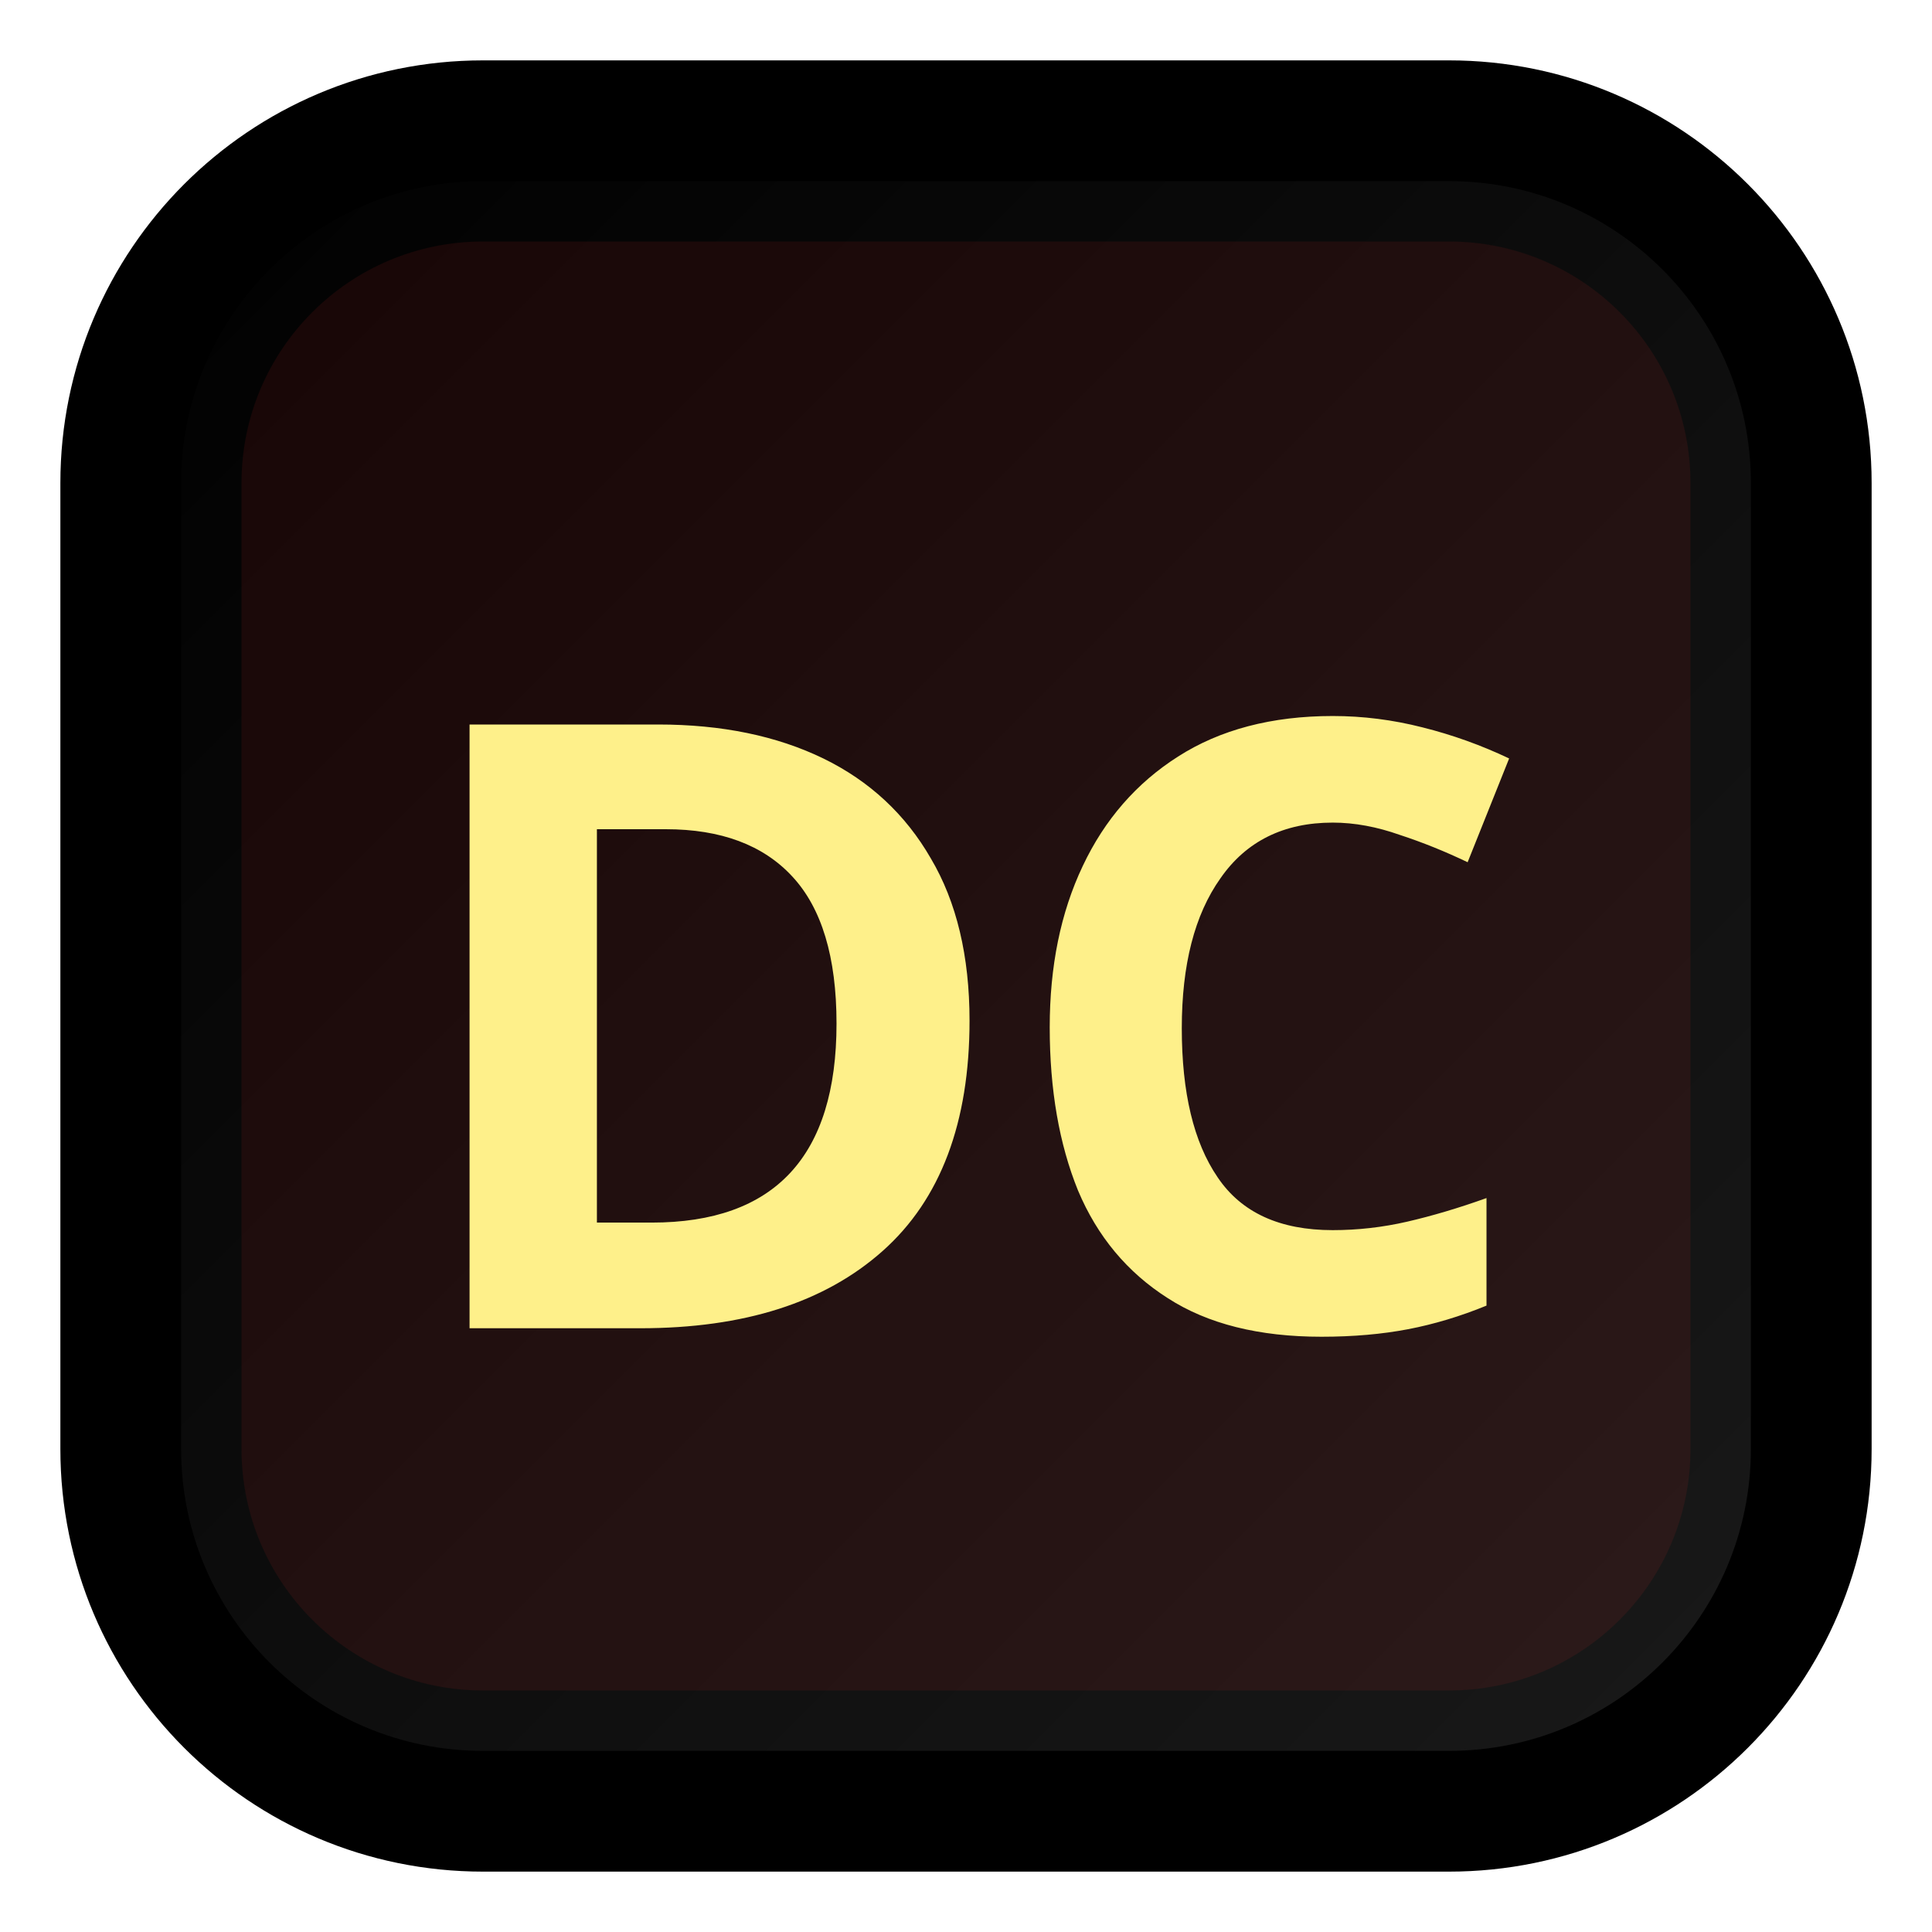
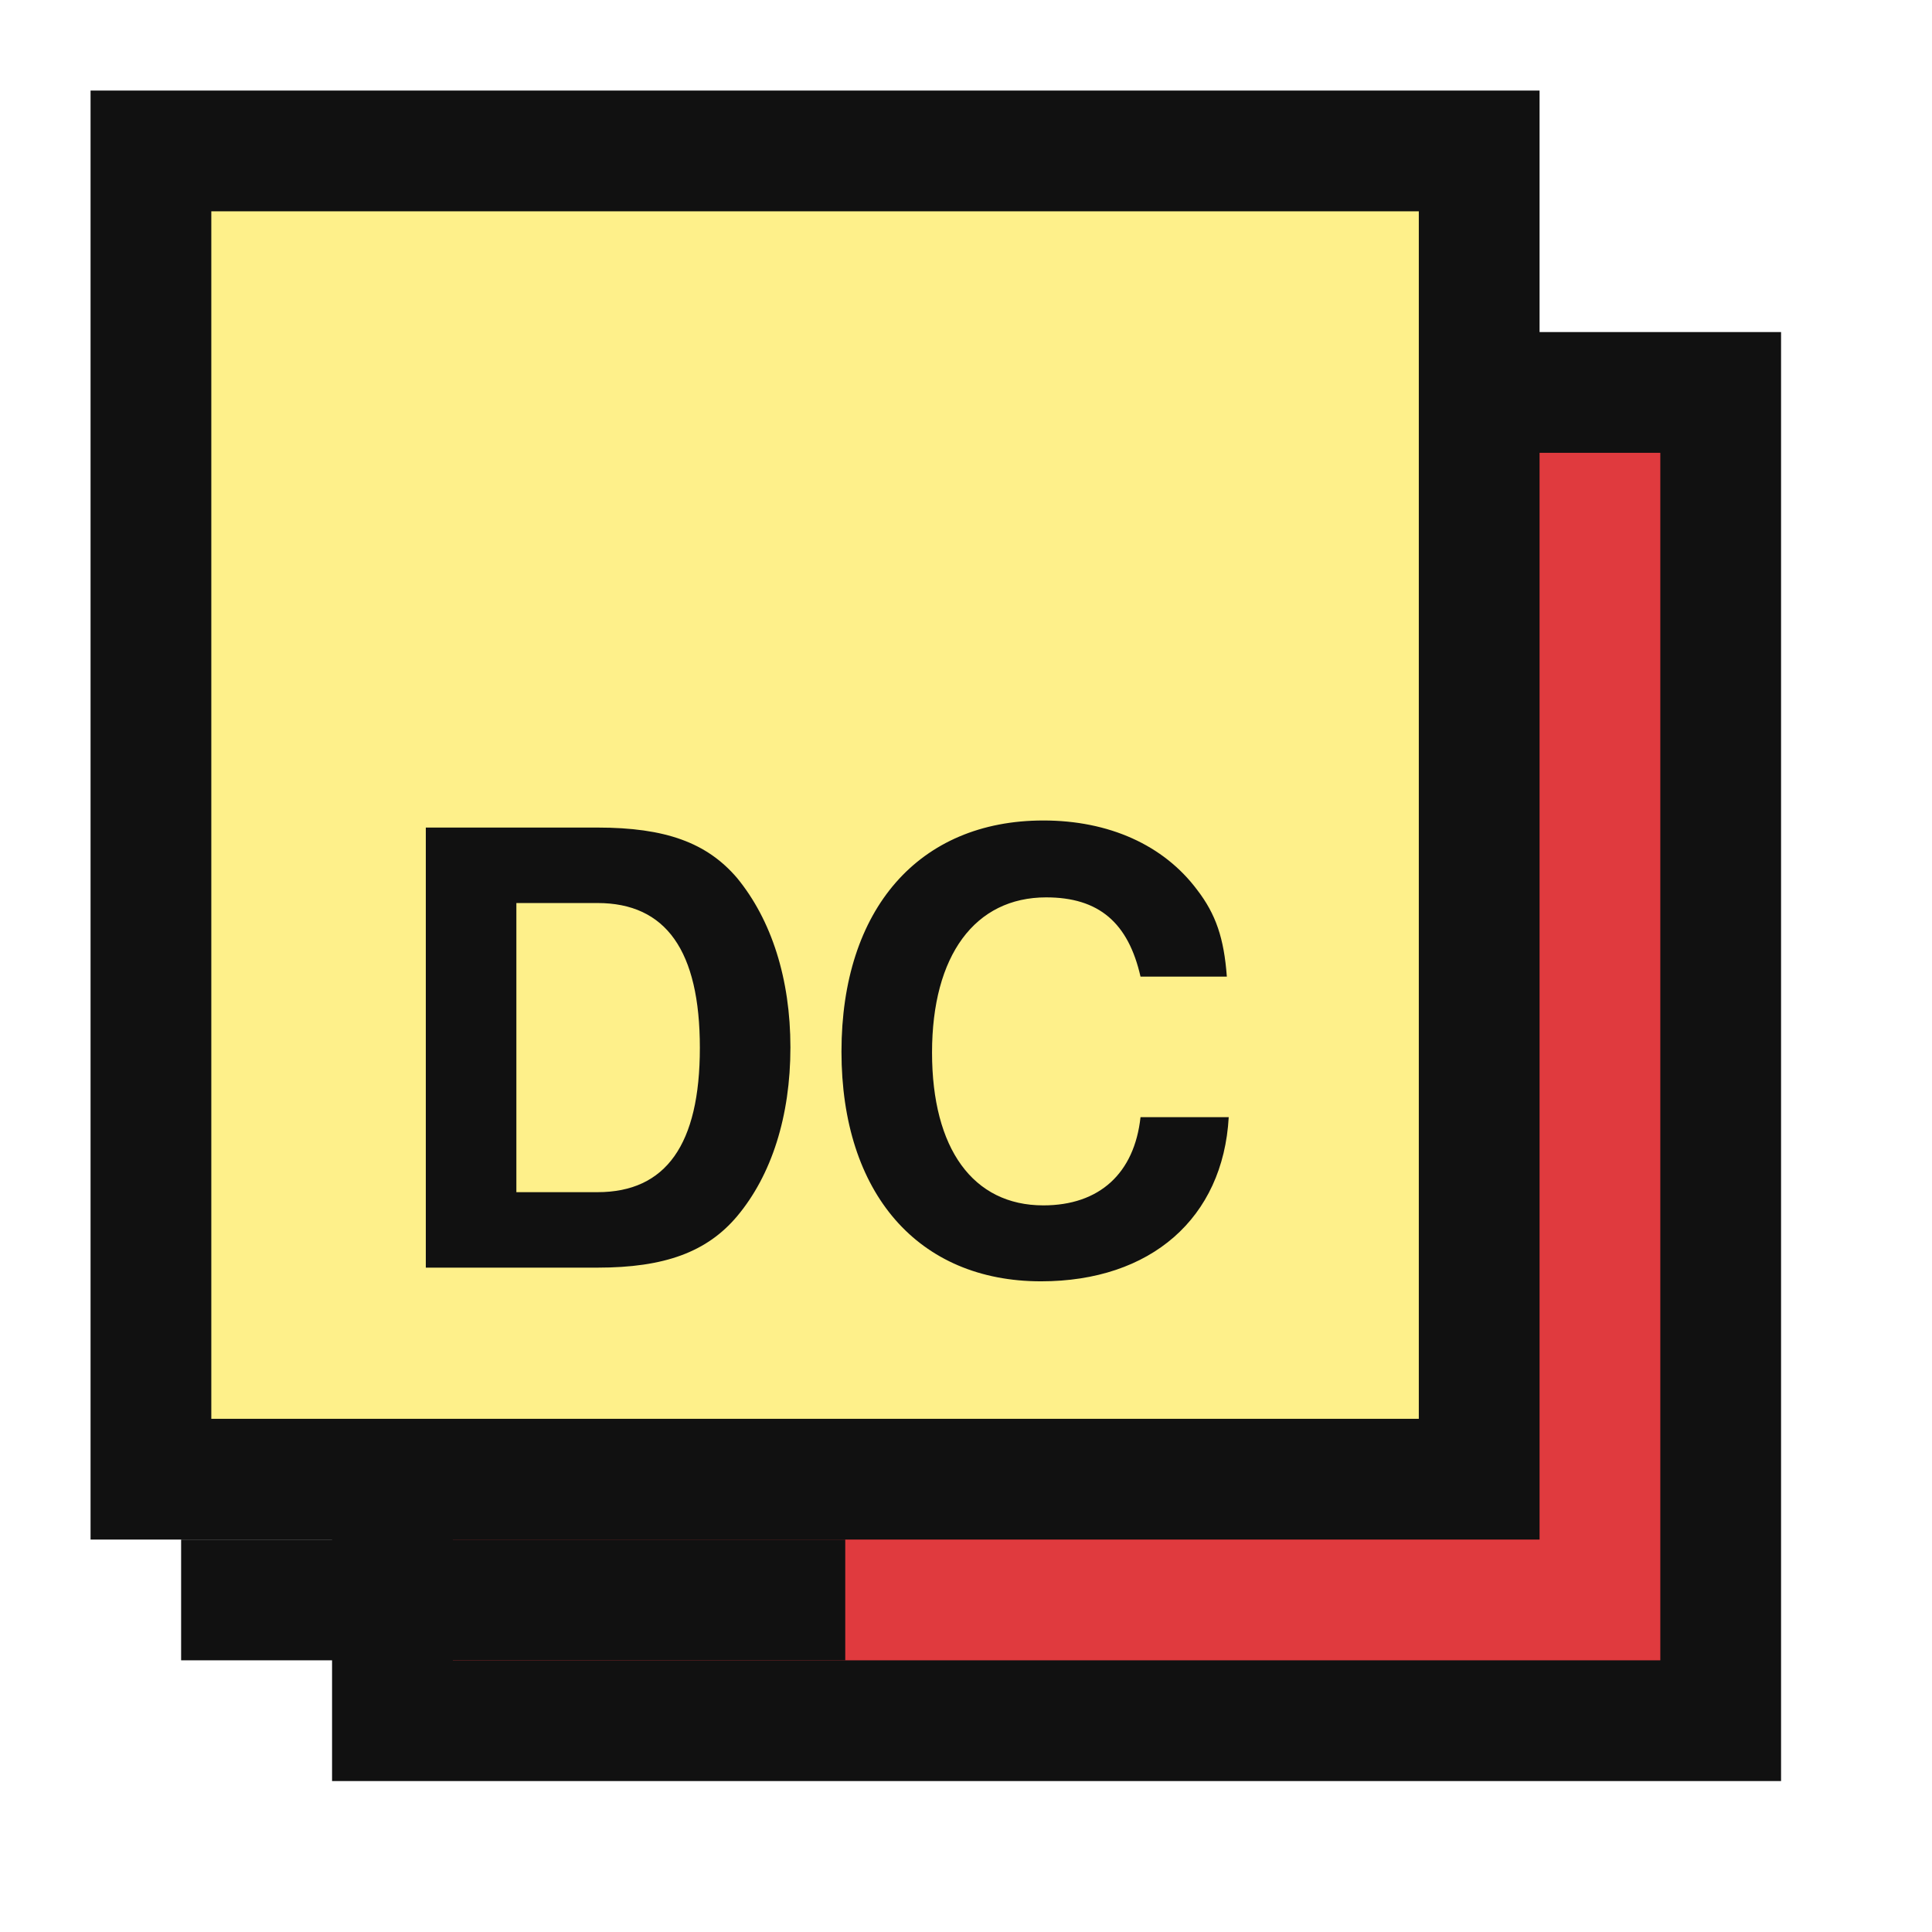
- <svg xmlns="http://www.w3.org/2000/svg" viewBox="0 0 32 32">
-   <defs>
-     <linearGradient id="bg" x1="0%" y1="0%" x2="100%" y2="100%">
-       <stop offset="0%" style="stop-color:#000000" />
-       <stop offset="100%" style="stop-color:#1a1a1a" />
-     </linearGradient>
-   </defs>
-   <rect x="2" y="2" width="28" height="28" rx="6" fill="url(#bg)" stroke="#000" stroke-width="2" />
-   <rect x="4" y="4" width="24" height="24" rx="4" fill="#dc2626" opacity="0.1" />
-   <text x="16" y="22" font-family="Arial Black, Helvetica Bold, sans-serif" font-size="14" font-weight="900" fill="#fef08a" text-anchor="middle" letter-spacing="-0.3">DC</text>
+ <svg xmlns="http://www.w3.org/2000/svg" viewBox="0 0 64 64">
+   <rect x="13" y="13" width="44" height="44" fill="#e03a3e" stroke="#111111" stroke-width="4" />
+   <rect x="5" y="5" width="44" height="44" fill="#fef08a" stroke="#111111" stroke-width="4" />
+   <text x="27" y="35" fill="#111111" font-family="Arial Black, Helvetica, sans-serif" font-size="20" font-weight="900" text-anchor="middle" dominant-baseline="middle">DC</text>
+   <path d="M8 53h18" stroke="#111111" stroke-width="4" stroke-linecap="square" />
</svg>
